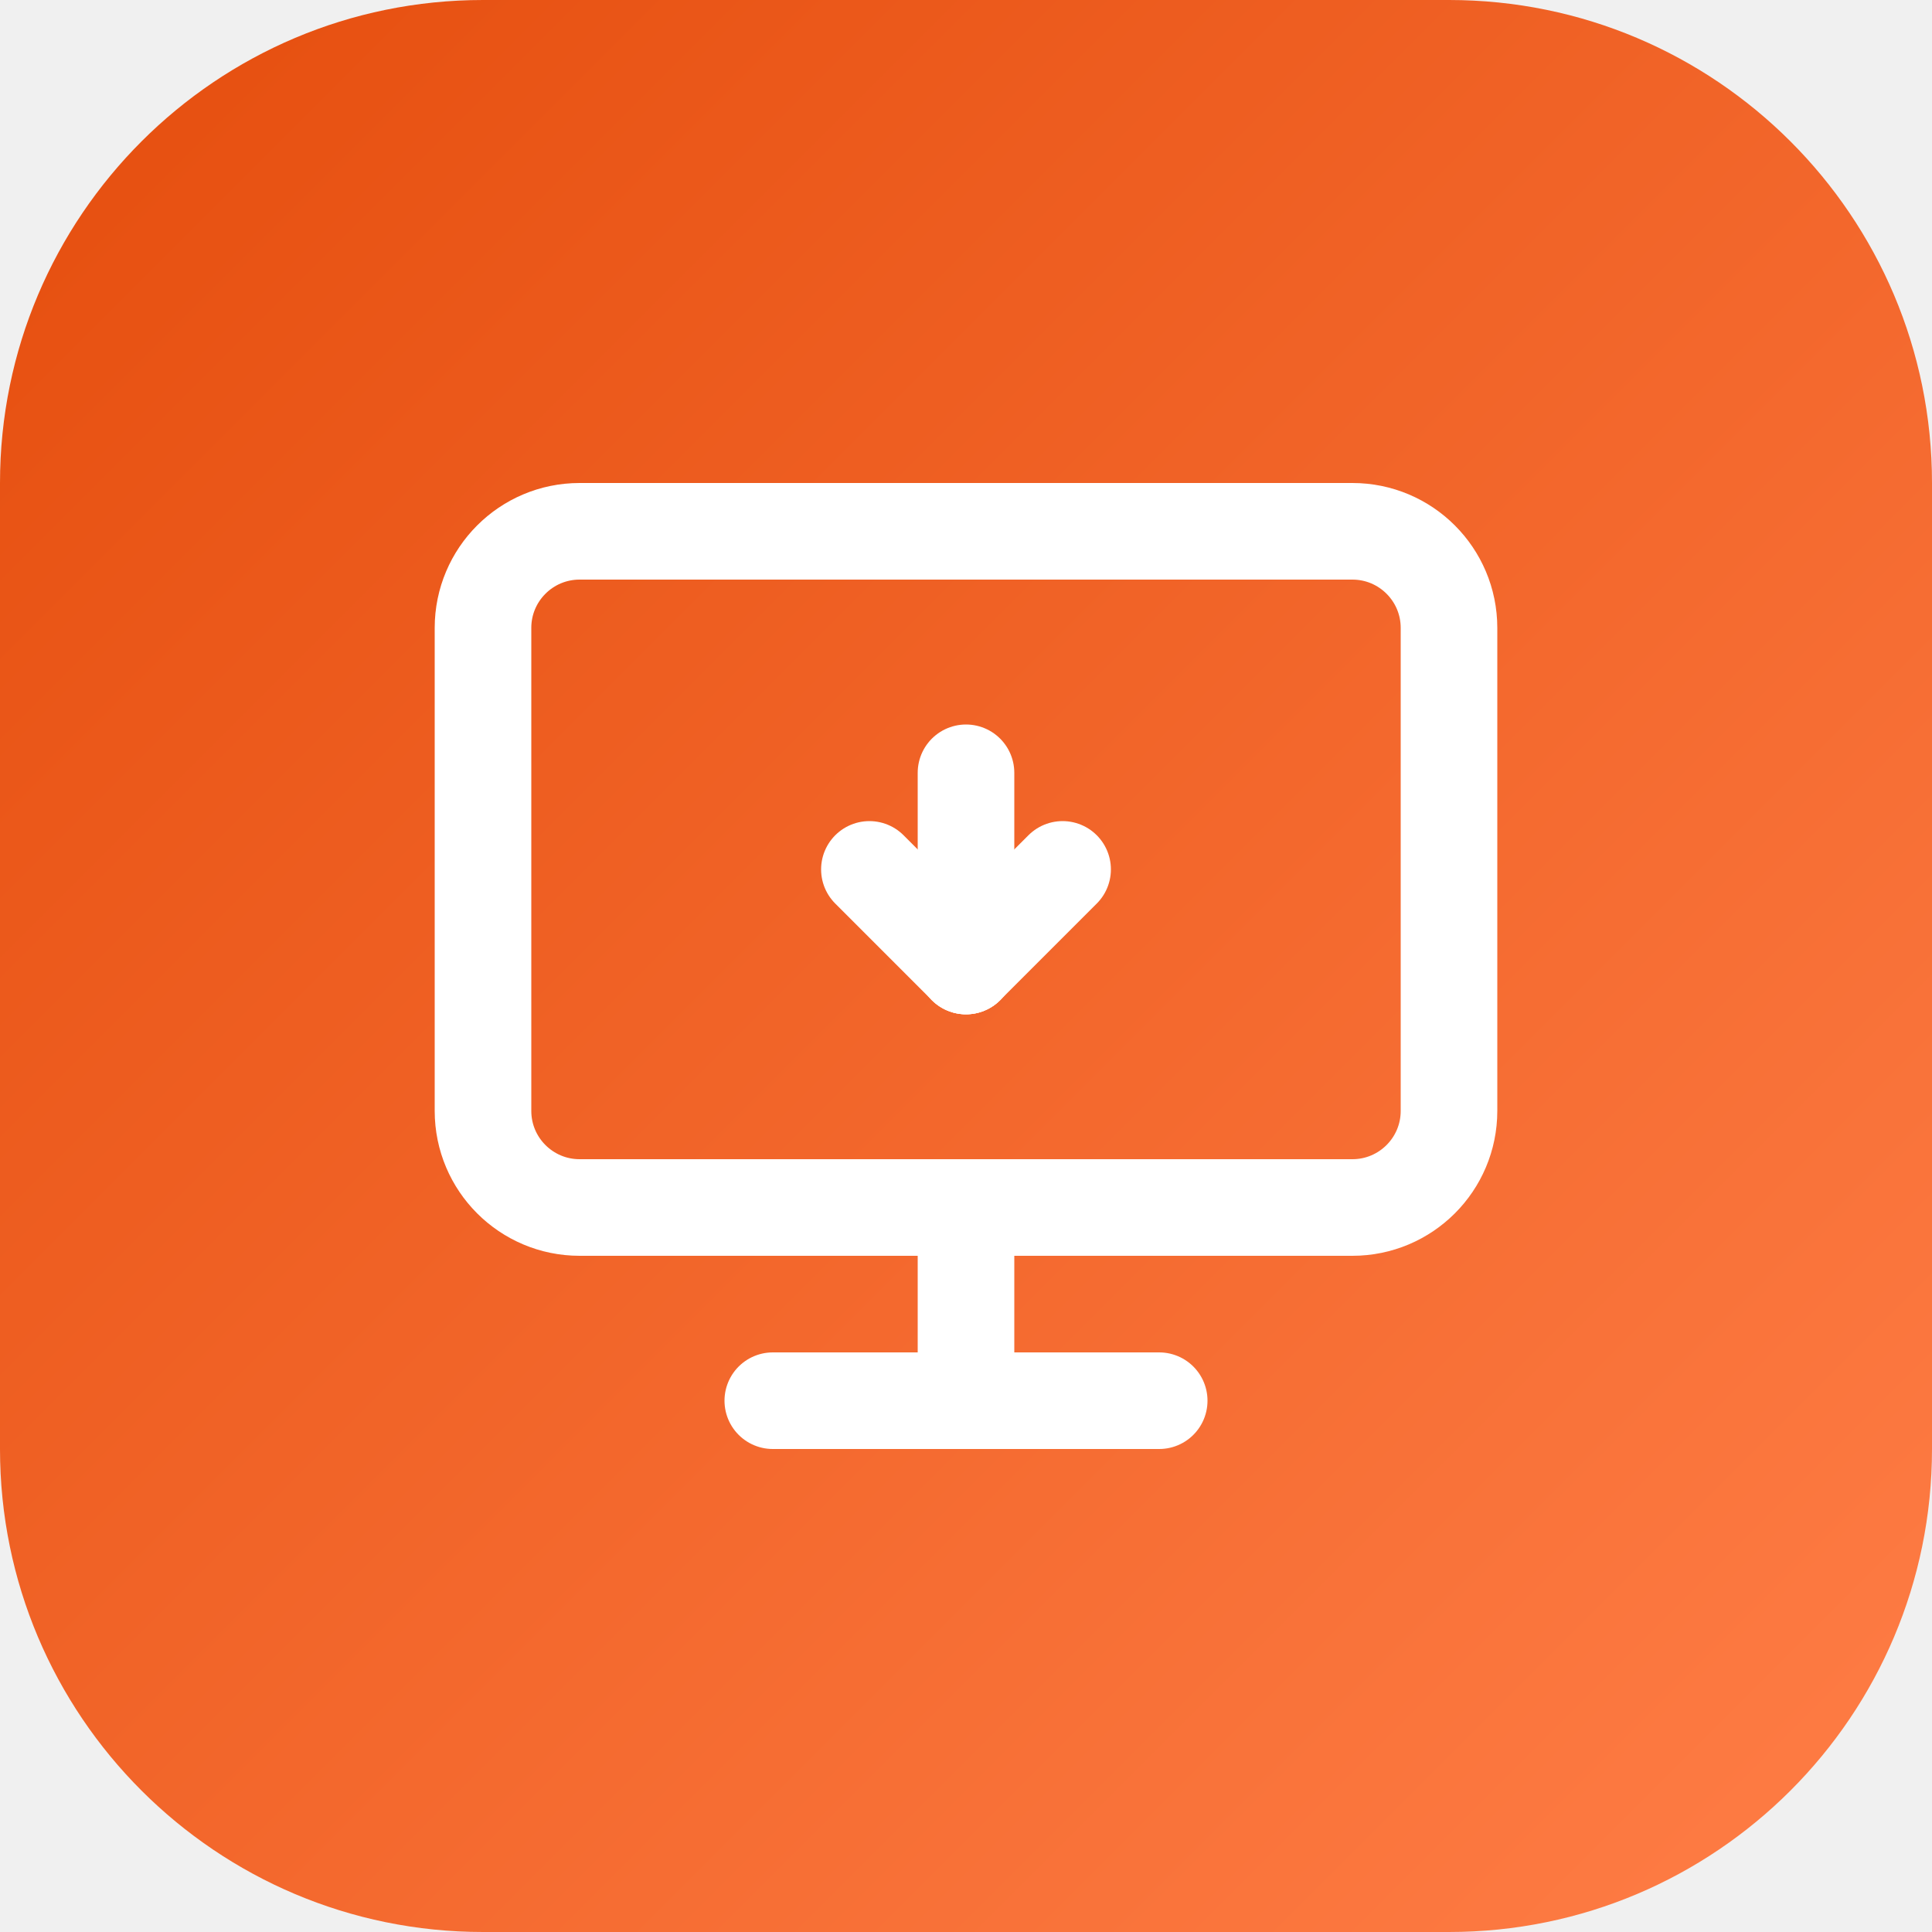
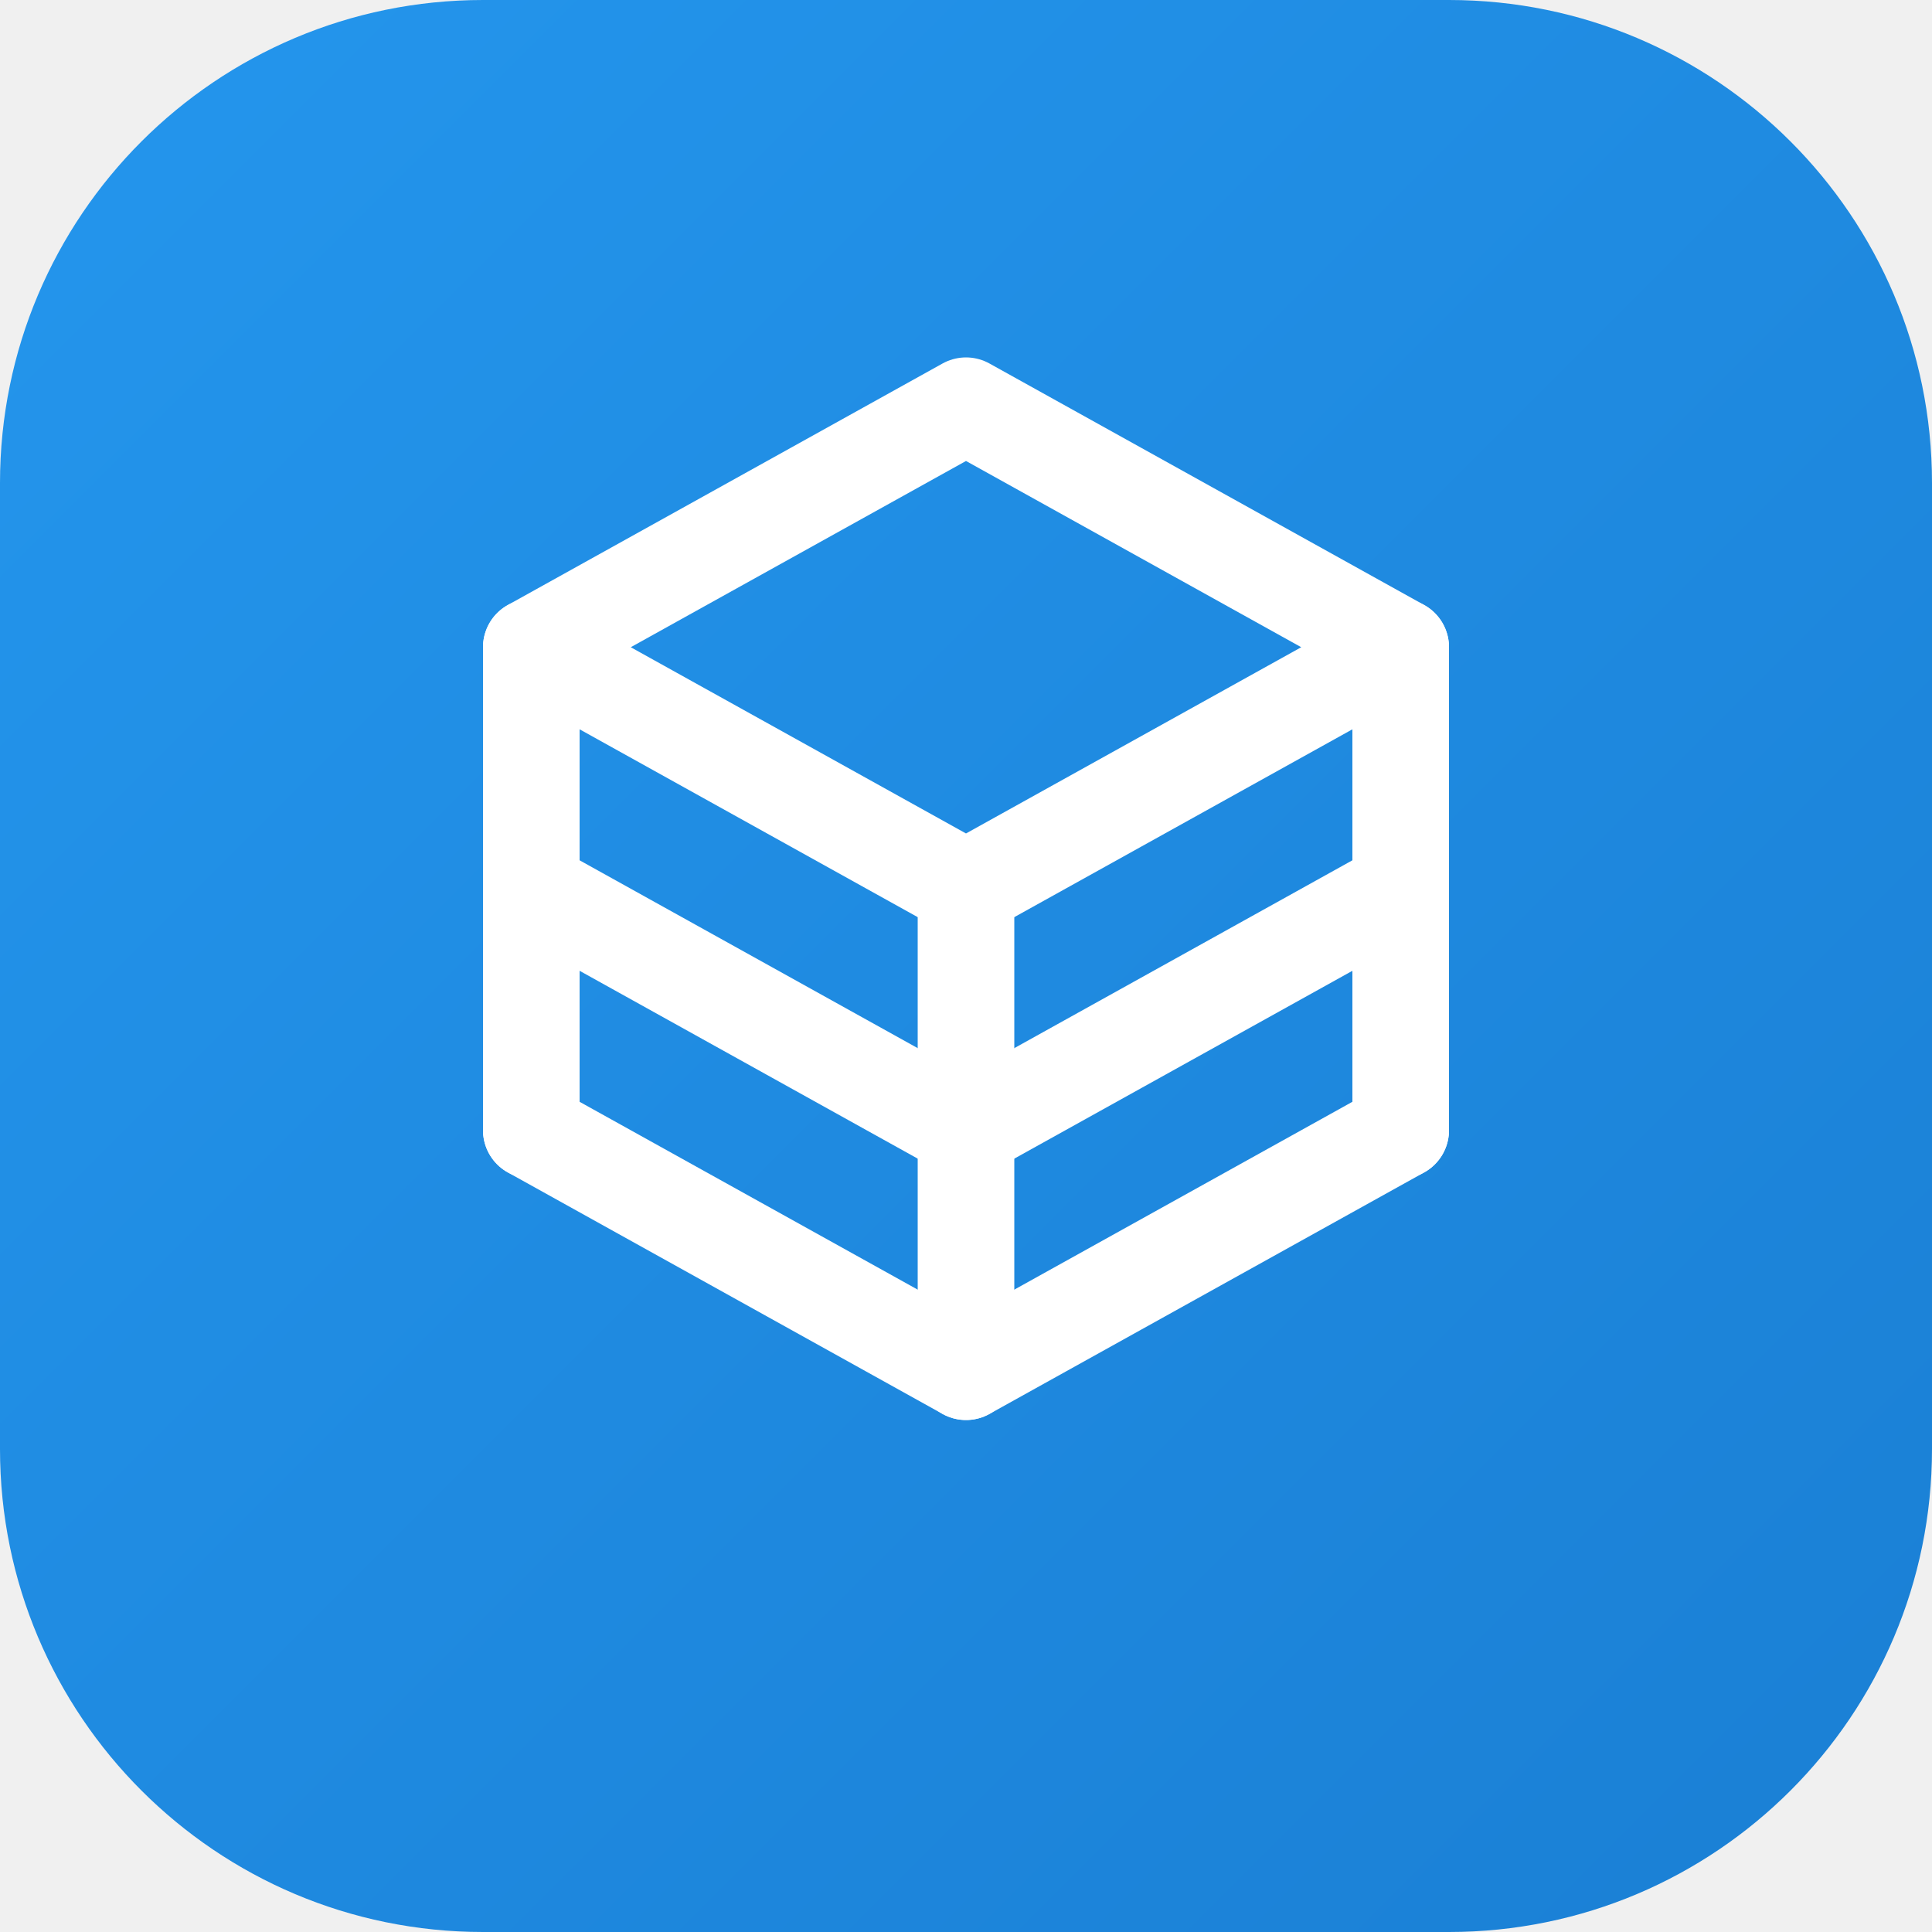
<svg xmlns="http://www.w3.org/2000/svg" viewBox="0 0 100 100">
  <defs>
    <linearGradient id="grad" x1="0%" y1="0%" x2="100%" y2="100%">
-       <stop offset="0%" style="stop-color:#E54D0D;stop-opacity:1" />
-       <stop offset="100%" style="stop-color:#FF7E47;stop-opacity:1" />
+       <stop offset="0%" style="stop-color:#2496ED;stop-opacity:1" />
+       <stop offset="100%" style="stop-color:#1A7FD4;stop-opacity:1" />
    </linearGradient>
  </defs>
  <rect x="0" y="0" width="100" height="100" rx="25" ry="25" fill="url(#grad)" />
-   <g transform="translate(20, 20) scale(2.5)" fill="none" stroke="white" stroke-width="2" stroke-linecap="round" stroke-linejoin="round">
-     <rect x="2" y="3" width="20" height="14" rx="2" ry="2" />
-     <line x1="8" y1="21" x2="16" y2="21" />
-     <line x1="12" y1="17" x2="12" y2="21" />
-     <path d="M12 12v-4" />
-     <path d="M12 12l2-2" />
-     <path d="M12 12l-2-2" />
+   <g transform="translate(20, 16) scale(2.5)" fill="none" stroke="white" stroke-width="2" stroke-linecap="round" stroke-linejoin="round">
+     <path d="M12 2L3 7l9 5 9-5-9-5z" />
+     <path d="M3 12l9 5 9-5" />
+     <path d="M3 17l9 5 9-5" />
+     <path d="M3 7v10" />
+     <path d="M12 12v10" />
+     <path d="M21 7v10" />
  </g>
</svg>
